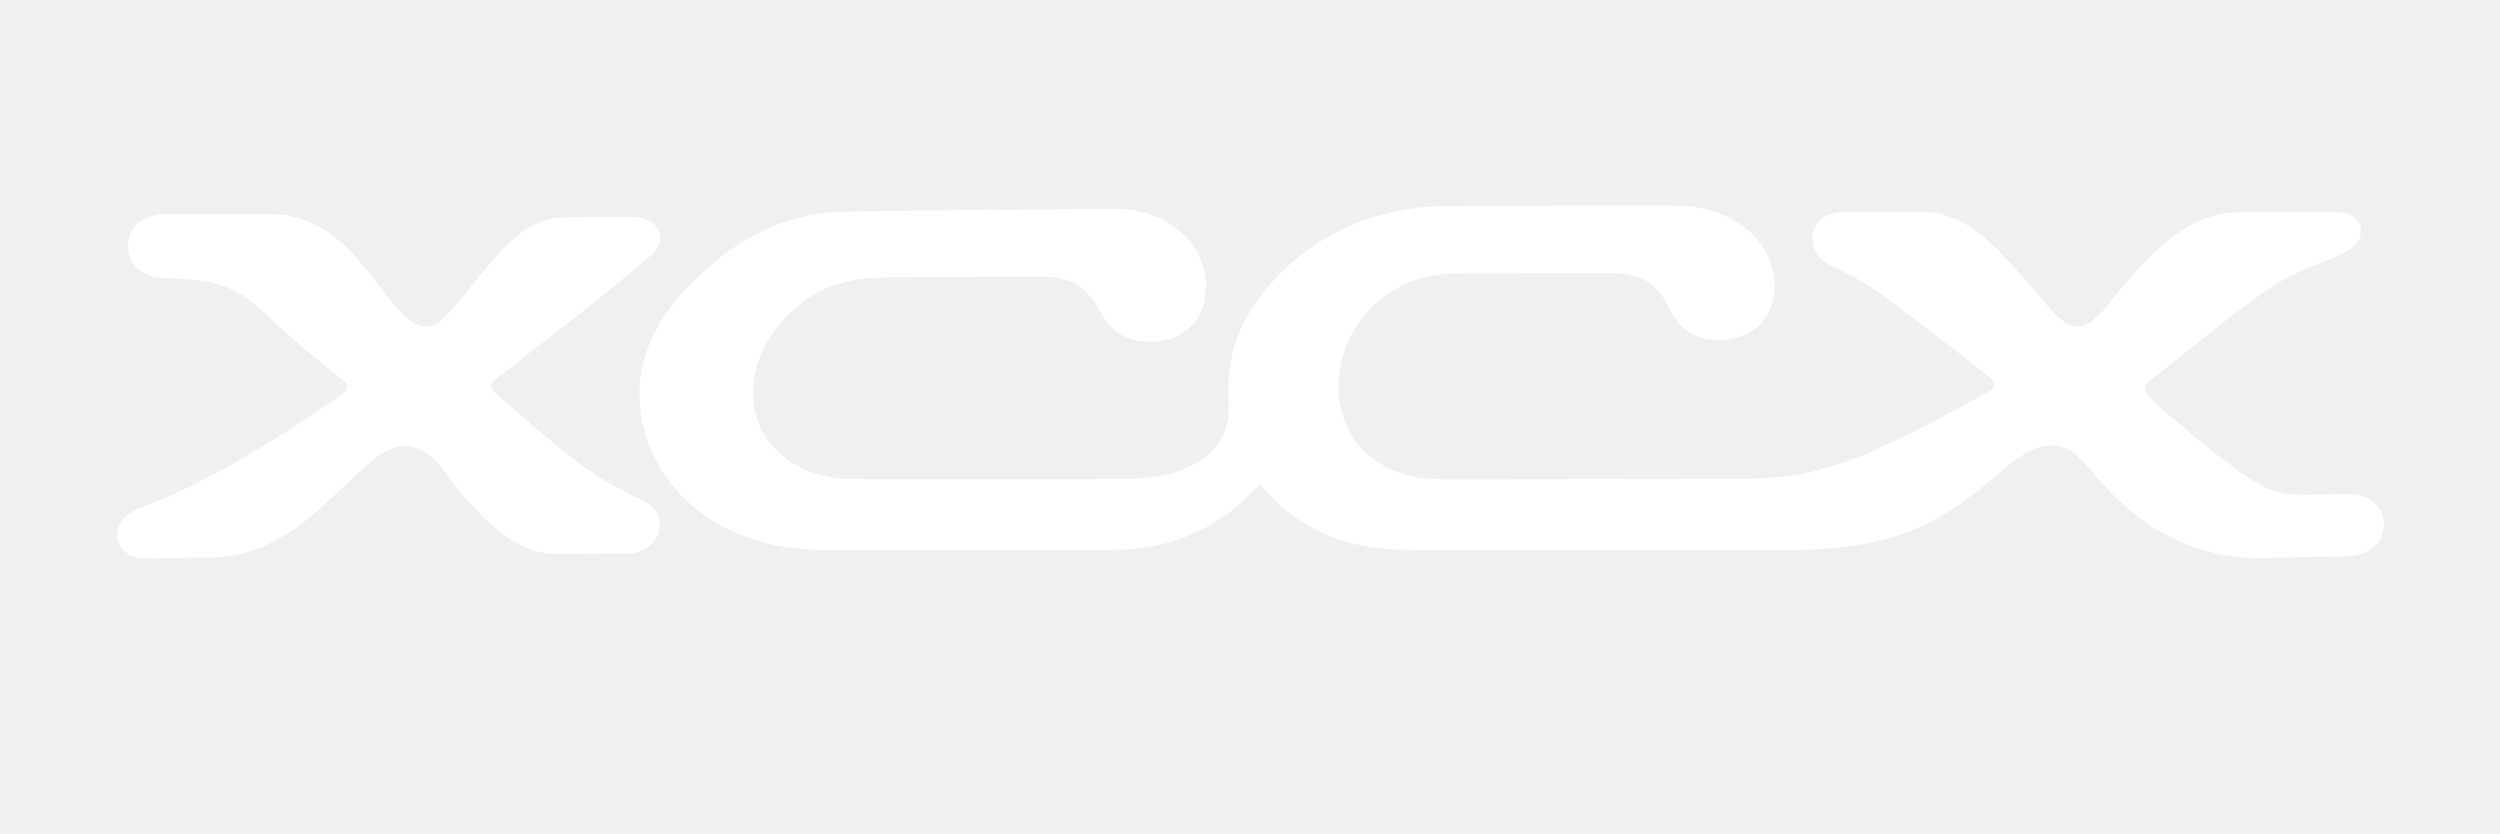
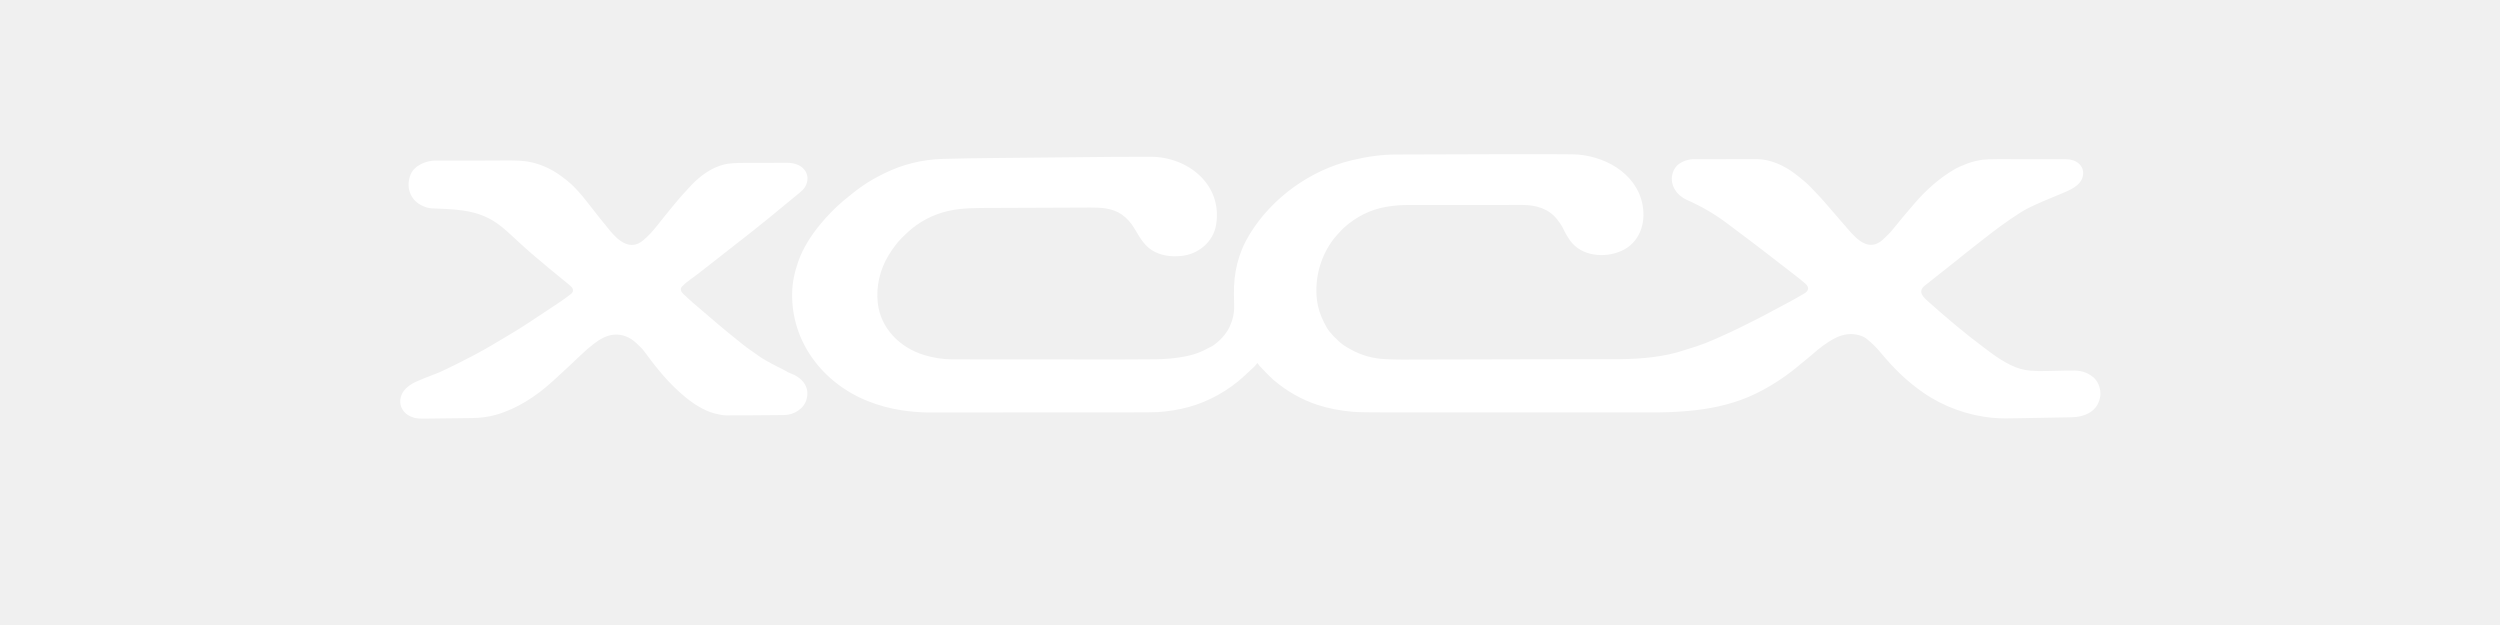
- <svg xmlns="http://www.w3.org/2000/svg" version="1.1" viewBox="0.00 0.00 2172.00 724.00">
-   <g fill="#ffffff">
+ <svg xmlns="http://www.w3.org/2000/svg" version="1.1" viewBox="0 0 2896 724">
+   <g transform="translate(362 0)" fill="#ffffff">
    <path d="   M 1094.95 420.91   A 0.54 0.54 0.0 0 0 1094.09 420.94   Q 1092.38 423.44 1090.46 425.21   Q 1086.95 428.46 1079.30 435.57   C 1061.05 452.56 1037.99 465.20 1015.01 471.49   Q 998.04 476.13 979.18 477.39   Q 974.54 477.69 942.82 477.72   Q 753.19 477.89 712.26 477.79   Q 699.20 477.75 682.27 475.22   Q 662.33 472.23 643.18 464.60   C 591.75 444.08 554.55 396.51 555.62 339.69   C 555.86 326.67 558.37 315.65 562.62 303.18   C 567.90 287.71 577.64 272.66 587.93 260.16   Q 600.66 244.71 614.77 232.76   Q 627.49 221.99 638.30 214.55   Q 647.93 207.93 662.33 200.84   Q 694.32 185.10 730.25 184.07   C 767.92 182.99 811.64 182.93 864.24 182.33   Q 937.54 181.49 971.25 181.61   C 1014.26 181.77 1054.48 213.86 1046.72 260.51   C 1043.38 280.55 1025.75 294.79 1006.01 296.54   C 995.62 297.47 985.66 296.61 975.91 291.84   C 964.37 286.19 958.96 276.16 952.11 264.66   Q 945.97 254.34 937.35 248.43   C 926.70 241.12 914.00 240.33 901.25 240.43   Q 880.87 240.60 774.75 240.92   Q 760.39 240.96 749.45 242.18   Q 721.69 245.25 699.57 260.82   Q 692.13 266.05 682.13 276.12   Q 675.04 283.26 667.49 295.49   C 657.40 311.87 652.62 331.68 654.83 351.14   C 658.19 380.58 680.56 402.70 708.33 411.20   Q 724.64 416.19 740.75 416.27   C 792.72 416.53 834.69 416.19 882.75 416.37   Q 936.11 416.56 977.28 416.18   Q 993.59 416.02 1009.02 413.24   C 1015.28 412.11 1024.20 409.96 1031.41 406.40   Q 1041.71 401.32 1042.52 400.79   C 1050.22 395.74 1058.27 387.38 1062.38 378.60   Q 1067.86 366.90 1067.65 354.46   Q 1067.55 348.62 1067.40 341.50   C 1066.85 316.29 1072.32 293.11 1085.38 271.70   C 1111.22 229.32 1155.50 197.29 1203.90 185.63   Q 1231.02 179.10 1254.27 179.00   Q 1418.08 178.30 1459.48 178.77   C 1494.73 179.16 1533.88 199.83 1540.77 237.46   C 1544.77 259.30 1537.04 281.56 1515.87 290.83   C 1496.68 299.23 1469.90 296.93 1456.81 278.66   Q 1452.20 272.22 1448.02 263.27   Q 1446.72 260.49 1441.85 254.21   C 1432.10 241.63 1417.07 237.42 1401.75 237.43   Q 1275.50 237.46 1269.75 237.45   Q 1256.05 237.43 1243.27 239.68   C 1225.25 242.85 1209.03 251.18 1195.29 263.35   C 1192.21 266.08 1189.48 269.56 1186.47 272.59   Q 1185.04 274.03 1183.16 276.48   C 1167.55 296.76 1160.42 322.81 1163.64 348.27   Q 1165.20 360.53 1171.72 373.49   Q 1175.35 380.70 1178.02 384.03   Q 1182.52 389.62 1189.34 395.76   C 1193.58 399.58 1196.98 401.57 1202.55 404.70   Q 1221.03 415.06 1243.00 416.05   Q 1254.25 416.56 1262.50 416.54   Q 1474.75 415.97 1504.25 416.10   C 1531.36 416.23 1556.55 414.78 1580.96 408.17   Q 1584.58 407.19 1603.14 401.23   Q 1612.61 398.19 1624.75 392.80   Q 1644.88 383.87 1653.70 379.44   C 1666.47 373.03 1679.76 366.59 1692.35 359.56   Q 1695.41 357.85 1707.03 351.77   Q 1716.54 346.80 1728.24 339.87   C 1733.38 336.82 1734.03 332.67 1729.38 328.62   Q 1724.73 324.56 1719.22 320.29   C 1691.63 298.90 1672.43 283.94 1649.67 267.03   Q 1646.68 264.80 1639.74 259.53   Q 1617.75 242.81 1592.15 231.62   C 1580.97 226.73 1572.34 215.18 1575.17 202.22   Q 1576.19 197.51 1579.36 193.33   C 1583.49 187.90 1592.45 184.65 1598.76 184.44   Q 1602.53 184.32 1672.99 184.32   C 1688.61 184.32 1704.87 191.71 1717.37 201.29   Q 1730.26 211.18 1735.76 217.08   C 1741.56 223.29 1746.47 228.14 1752.28 234.91   Q 1763.43 247.89 1778.78 265.54   C 1788.79 277.05 1802.88 292.27 1819.12 277.59   Q 1826.36 271.04 1830.79 265.53   Q 1841.62 252.05 1855.71 235.71   C 1869.12 220.17 1884.67 206.17 1902.42 195.94   Q 1907.54 192.99 1917.08 189.39   Q 1924.72 186.50 1934.54 185.06   Q 1939.37 184.35 1952.50 184.36   Q 2013.99 184.41 2031.50 184.45   C 2042.42 184.47 2052.81 191.34 2050.92 203.33   C 2049.07 215.02 2035.17 220.58 2025.14 224.64   Q 2001.45 234.22 1987.90 240.90   Q 1983.11 243.27 1978.17 246.42   Q 1957.34 259.71 1933.91 278.39   Q 1923.21 286.92 1921.04 288.51   C 1915.05 292.93 1910.57 296.94 1903.96 302.13   Q 1889.76 313.25 1867.63 330.91   C 1858.40 338.28 1867.11 345.27 1872.87 350.39   C 1893.33 368.58 1914.26 386.33 1936.21 402.64   Q 1943.66 408.18 1945.60 409.63   Q 1955.60 417.08 1966.80 422.71   Q 1978.00 428.35 1990.04 429.37   Q 1998.38 430.08 2009.25 429.79   Q 2036.43 429.07 2041.98 429.26   Q 2055.32 429.73 2064.22 438.26   C 2069.08 442.92 2071.84 451.68 2070.98 458.54   C 2068.81 476.02 2053.77 483.11 2037.49 483.38   Q 1985.41 484.25 1976.25 484.48   C 1966.34 484.72 1955.53 484.94 1945.60 483.95   C 1917.54 481.15 1889.82 471.28 1866.47 455.21   C 1847.61 442.22 1832.74 427.93 1816.45 408.33   Q 1808.93 399.29 1800.03 392.26   Q 1797.06 389.92 1791.94 388.42   Q 1778.45 384.47 1764.42 391.40   C 1754.08 396.51 1744.86 403.86 1736.51 411.32   C 1732.48 414.93 1728.00 418.15 1724.60 421.09   Q 1700.38 441.97 1672.13 455.87   C 1650.40 466.56 1625.43 472.60 1601.50 475.25   C 1589.33 476.60 1574.84 477.59 1560.81 477.69   Q 1551.96 477.75 1525.75 477.74   Q 1365.38 477.69 1247.24 477.75   Q 1213.50 477.77 1205.31 477.05   Q 1182.83 475.08 1164.24 469.01   Q 1136.54 459.97 1113.05 439.97   Q 1109.02 436.54 1097.15 423.92   C 1096.40 423.11 1095.55 421.66 1094.95 420.91   Z" />
    <path d="   M 428.13 331.84   C 425.44 334.62 426.91 338.11 429.48 340.44   C 433.21 343.81 436.75 347.41 440.93 350.92   Q 449.78 358.33 469.46 375.29   Q 478.98 383.50 498.89 399.36   Q 503.12 402.73 507.27 405.53   C 512.88 409.31 519.07 414.34 525.31 417.64   C 529.83 420.02 534.03 422.62 538.55 424.77   Q 544.98 427.83 547.61 429.41   Q 551.04 431.47 553.48 432.35   C 566.41 436.99 576.27 447.42 572.44 462.16   C 569.50 473.47 557.85 480.67 546.50 480.79   Q 502.82 481.24 479.03 481.17   Q 474.30 481.16 465.70 478.91   C 453.57 475.74 441.41 467.88 431.65 459.84   C 413.06 444.52 398.41 426.42 383.93 406.57   Q 381.63 403.42 374.70 397.07   Q 363.67 386.95 350.04 387.62   C 340.92 388.07 332.39 393.13 325.25 398.75   Q 317.33 404.98 310.66 411.42   Q 298.24 423.38 278.05 441.79   C 258.96 459.19 236.85 473.53 212.72 480.44   Q 199.89 484.11 184.74 484.29   Q 158.38 484.59 129.59 484.93   Q 121.17 485.03 117.56 483.88   C 112.09 482.14 107.61 479.70 104.47 474.70   Q 99.84 467.33 102.75 458.50   C 105.35 450.60 113.35 445.02 121.17 441.65   Q 130.75 437.51 136.79 435.31   Q 141.16 433.72 146.93 431.29   Q 150.26 429.89 156.79 426.71   Q 188.95 411.07 208.80 399.26   Q 233.41 384.62 235.72 383.20   Q 247.35 376.04 268.22 362.03   C 280.02 354.11 288.33 349.10 299.21 340.73   Q 302.67 338.08 301.48 334.62   Q 300.82 332.70 296.82 329.48   Q 274.30 311.34 253.98 293.92   C 244.24 285.57 235.67 277.22 225.89 268.45   Q 216.72 260.23 208.80 255.48   C 186.97 242.38 162.80 242.44 138.21 241.34   Q 132.16 241.07 125.48 237.48   C 112.51 230.51 108.07 215.81 113.66 202.13   C 117.98 191.56 131.76 185.96 142.48 186.00   Q 186.94 186.20 224.43 185.89   Q 241.97 185.75 250.51 187.36   Q 270.37 191.11 287.52 203.57   Q 295.15 209.12 299.99 213.57   C 305.78 218.90 313.02 227.32 319.05 235.13   Q 333.53 253.90 345.26 267.99   C 354.90 279.57 368.58 290.46 382.85 278.58   Q 391.23 271.60 399.18 261.41   Q 406.11 252.53 419.22 236.59   Q 424.74 229.88 429.06 225.16   Q 438.60 214.72 439.28 214.03   C 449.66 203.36 462.51 193.95 477.11 190.44   Q 484.85 188.58 502.03 188.68   Q 516.71 188.76 550.12 188.60   Q 556.15 188.57 561.38 190.61   C 572.84 195.06 576.90 206.84 570.07 217.34   Q 568.46 219.81 563.59 223.84   Q 521.94 258.25 511.01 266.77   Q 490.86 282.46 449.88 314.61   Q 443.20 319.85 438.74 322.93   Q 432.77 327.04 428.13 331.84   Z" />
  </g>
</svg>
